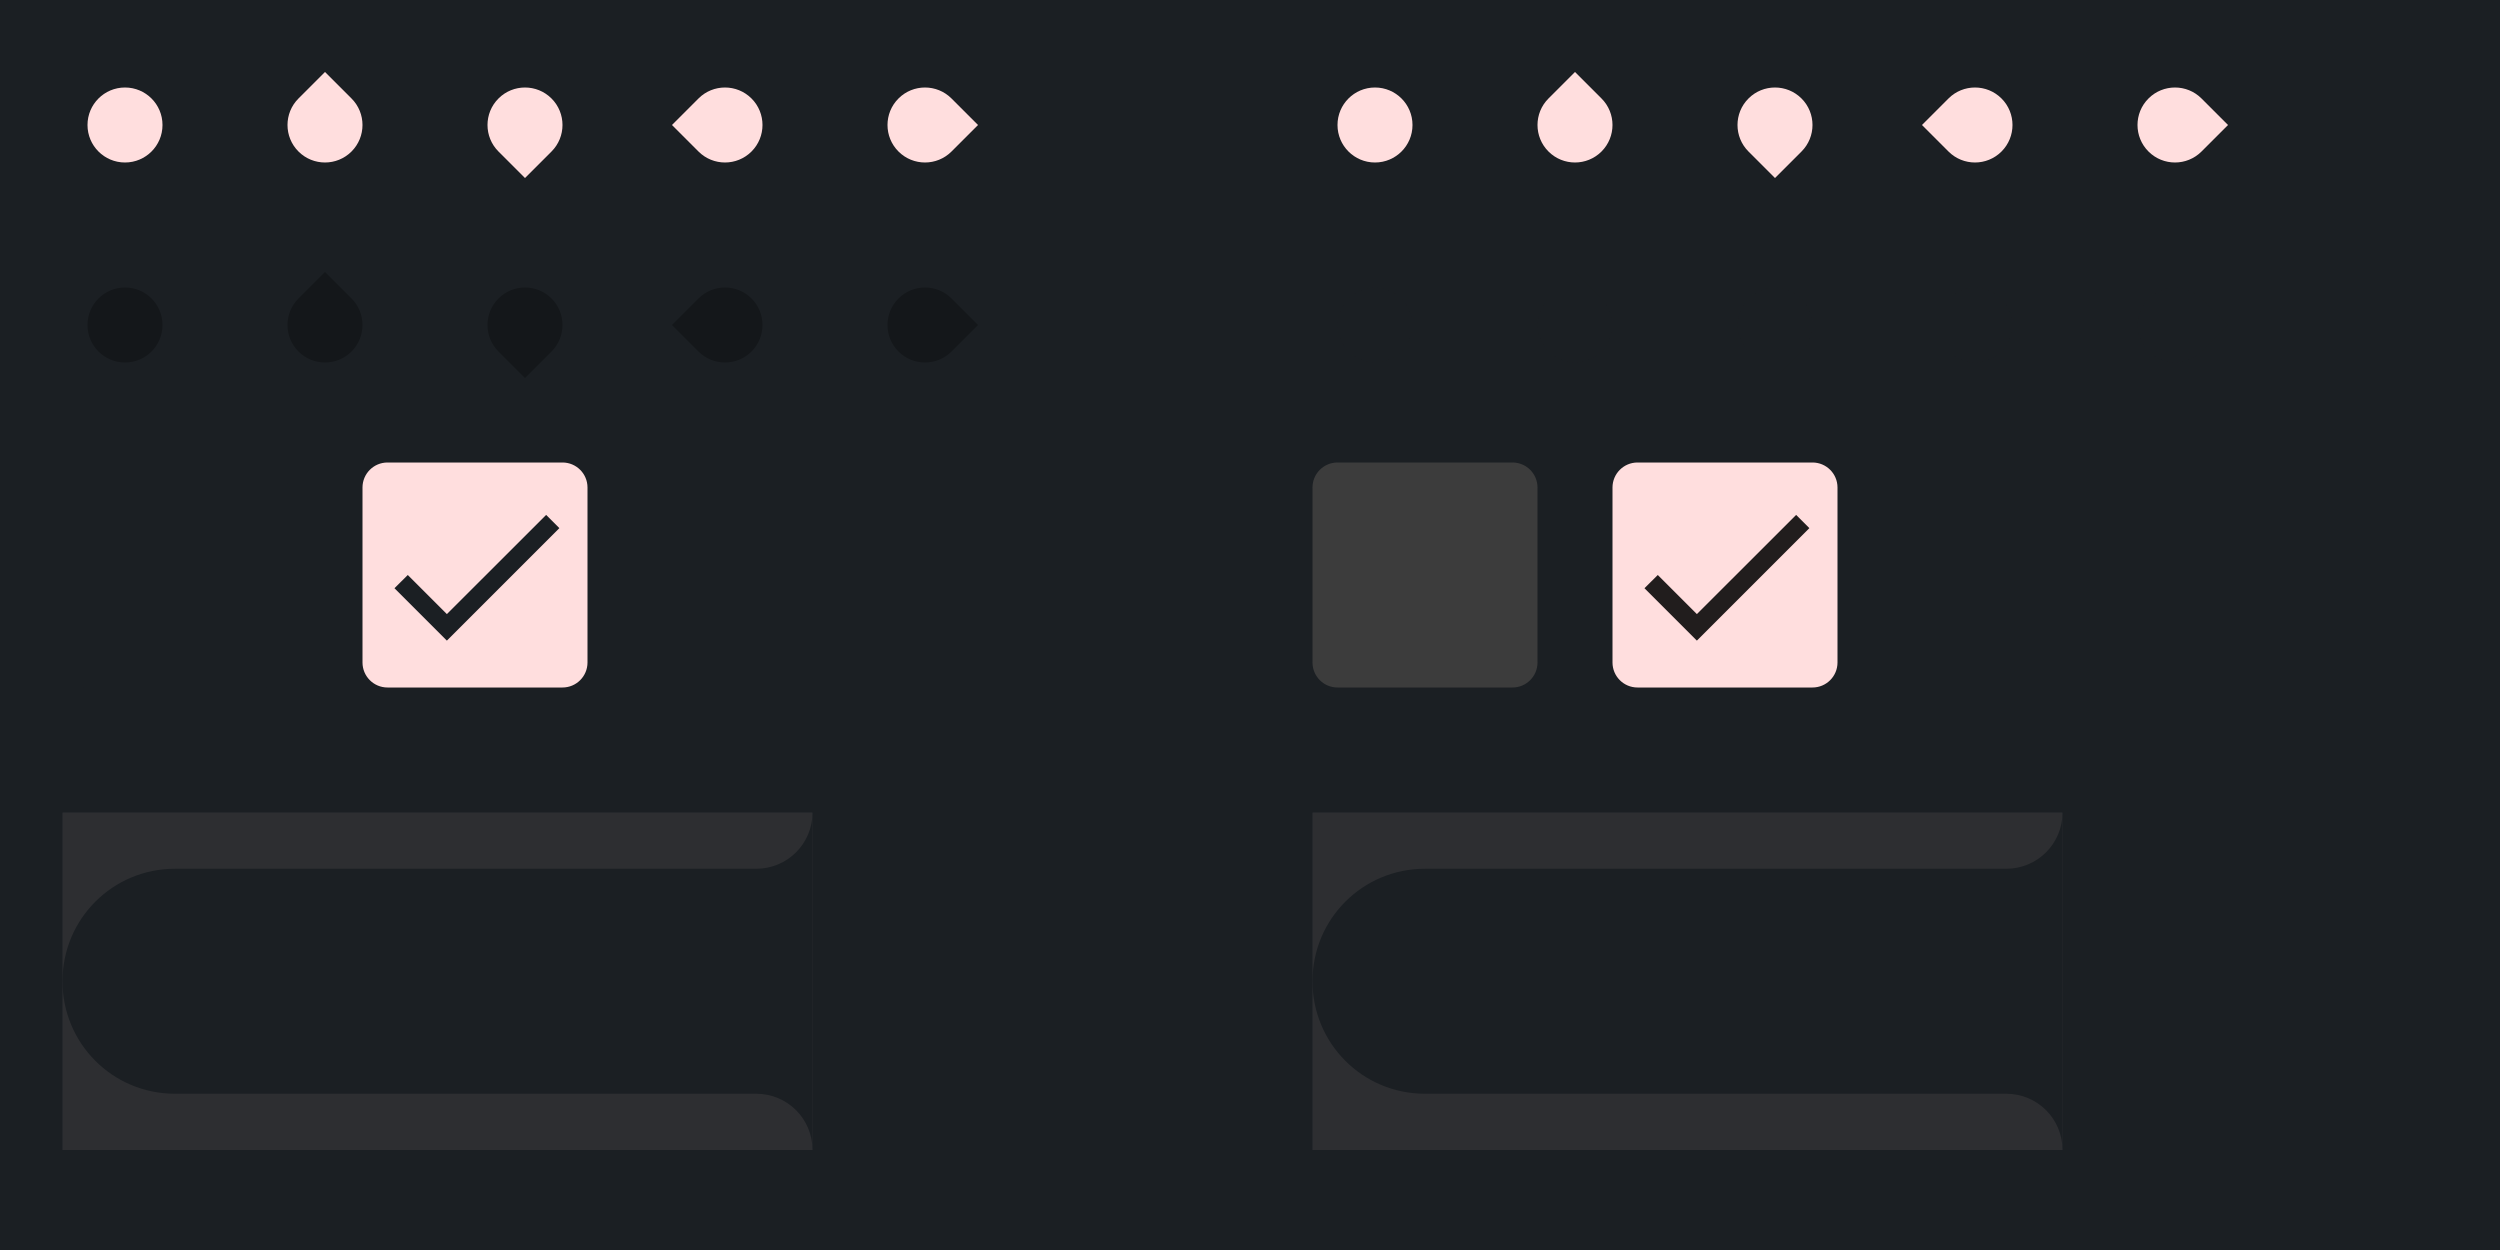
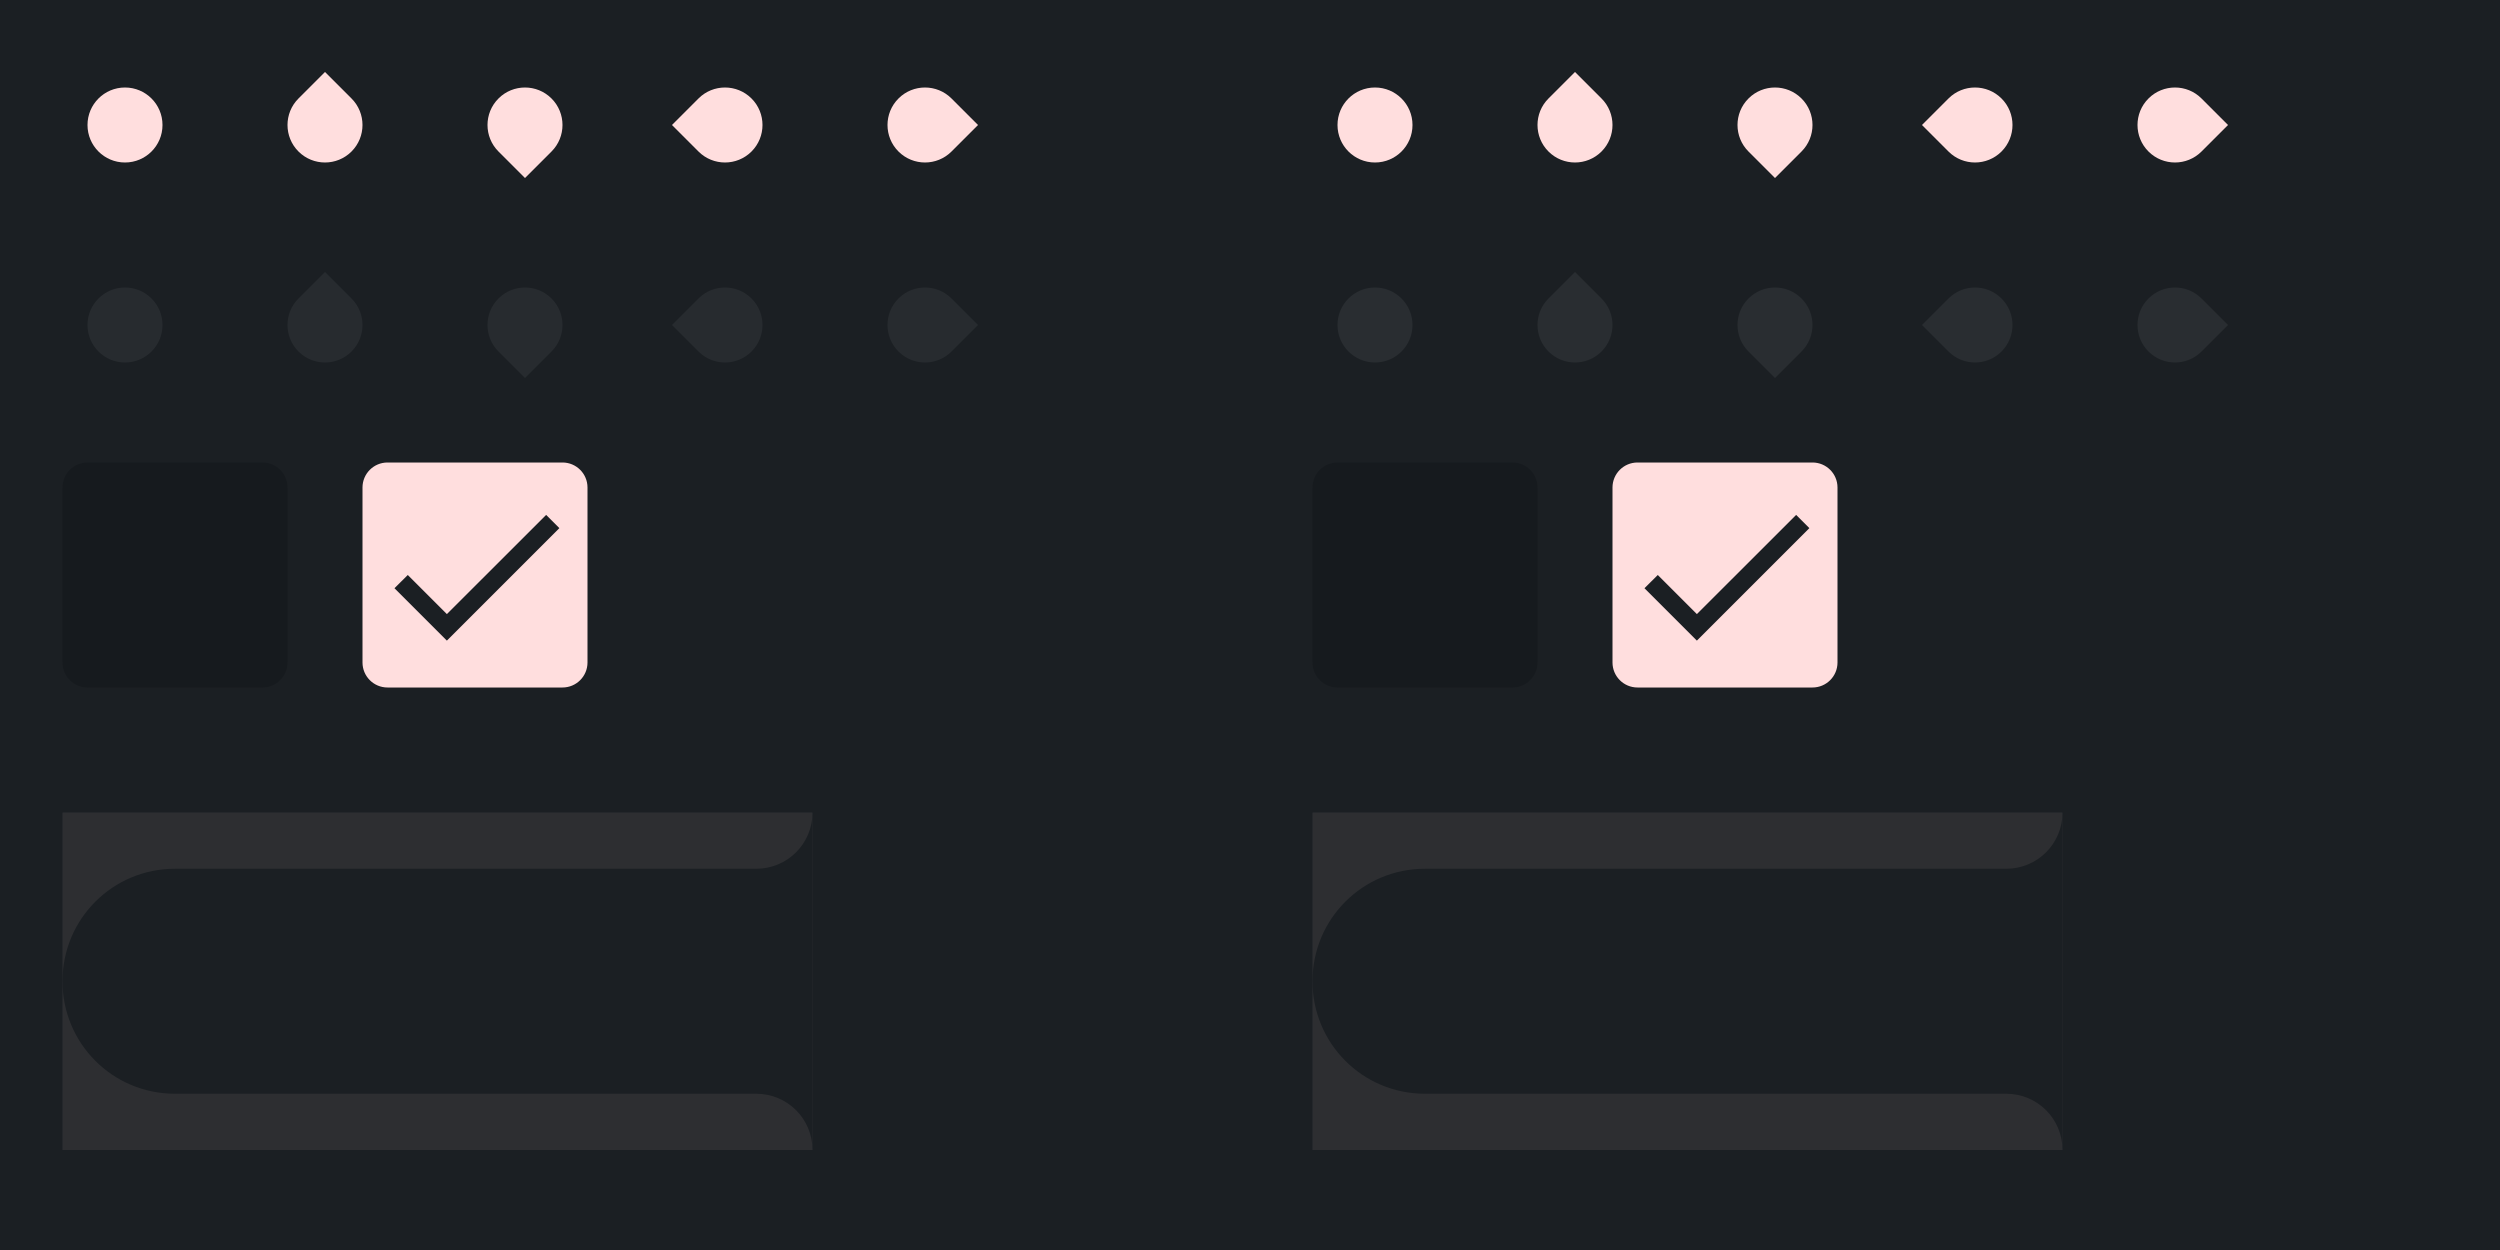
<svg xmlns="http://www.w3.org/2000/svg" xmlns:xlink="http://www.w3.org/1999/xlink" width="400" height="200" version="1.1" viewBox="0 0 400 200" id="svg200">
  <defs id="defs83">
    <linearGradient id="color-on-primary-dark" x1="6.212" x2="29.25" y1="11.894" y2="11.894" gradientTransform="scale(1.1453 .87314)" gradientUnits="userSpaceOnUse">
      <stop stop-color="#1B1F23" offset="1" id="stop2" />
    </linearGradient>
    <linearGradient id="color-on-primary-light" x1="6.212" x2="29.25" y1="11.894" y2="11.894" gradientTransform="scale(1.1453 .87314)" gradientUnits="userSpaceOnUse">
-       <stop stop-color="#000000" stop-opacity=".87" offset="1" id="stop5" />
+       <stop stop-color="#1B1F23" offset="1" id="stop2" />
    </linearGradient>
    <linearGradient id="color-text-secondary-disabled">
-       <stop stop-color="#000000" stop-opacity=".26" offset="1" id="stop8" />
+       <stop stop-color="#4B4F53" stop-opacity=".26" offset="1" id="stop8" />
    </linearGradient>
    <linearGradient id="color-text-secondary-disabled-dark">
-       <stop stop-color="#1B1F23" stop-opacity=".3" offset="1" id="stop11" />
+       <stop stop-color="#4B4F53" stop-opacity=".3" offset="1" id="stop11" />
    </linearGradient>
    <linearGradient id="color-primary-dark">
      <stop stop-color="#FFDEDE" offset="1" id="stop14" />
    </linearGradient>
    <linearGradient id="color-primary-light">
      <stop stop-color="#FFDEDE" offset="1" id="stop17" />
    </linearGradient>
    <linearGradient id="color-background">
      <stop stop-color="#1B1F23" offset="1" id="stop20" />
    </linearGradient>
    <linearGradient id="color-background-dark">
      <stop stop-color="#1B1F23" offset="1" id="stop23" />
    </linearGradient>
    <linearGradient id="color-surface" x2="40" gradientUnits="userSpaceOnUse">
-       <stop stop-color="#1B1F23" offset="1" id="stop26" />
+       <stop stop-color="#161A1E" offset="1" id="stop26" />
    </linearGradient>
    <linearGradient id="color-surface-dark" x2="40" gradientUnits="userSpaceOnUse">
-       <stop stop-color="#3C3C3C" offset="1" id="stop29" />
+       <stop stop-color="#161A1E" offset="1" id="stop29" />
    </linearGradient>
    <g id="base-scale-slider">
      <rect width="24" height="24" fill="none" id="rect32" />
      <circle cx="12" cy="12" r="6" id="circle34" />
    </g>
    <g id="base-scale-horz-marks-before-slider">
      <rect width="24" height="24" fill="none" id="rect37" />
      <path transform="rotate(45 12 12)" d="m6 6h6a6 6 0 1 1-6 6z" id="path39" />
    </g>
    <g id="base-scale-vert-marks-after-slider">
      <use transform="rotate(90 12 12)" xlink:href="#base-scale-horz-marks-before-slider" id="use42" />
    </g>
    <g id="base-scale-horz-marks-after-slider">
      <use transform="rotate(180 12 12)" xlink:href="#base-scale-horz-marks-before-slider" id="use45" />
    </g>
    <g id="base-scale-vert-marks-before-slider">
      <use transform="rotate(270 12 12)" xlink:href="#base-scale-horz-marks-before-slider" id="use48" />
    </g>
    <g id="base-selectionmode-checkbox">
      <rect width="40" height="40" fill="none" id="rect51" />
      <rect x="2" y="2" width="36" height="36" rx="4" id="rect53" />
    </g>
    <g id="base-selectionmode-checkmark">
      <path transform="matrix(1.5 0 0 1.5 2 2)" d="M9 16.17L4.83 12l-1.42 1.41L9 19 21 7l-1.41-1.41z" id="path56" />
    </g>
    <linearGradient id="linearGradient976" x2="200" gradientUnits="userSpaceOnUse" xlink:href="#color-background" />
    <linearGradient id="linearGradient978" x2="24" gradientUnits="userSpaceOnUse" xlink:href="#color-primary-dark" />
    <linearGradient id="linearGradient980" x2="24" gradientUnits="userSpaceOnUse" xlink:href="#color-background" />
    <linearGradient id="linearGradient982" x2="24" gradientUnits="userSpaceOnUse" xlink:href="#color-text-secondary-disabled" />
    <linearGradient id="linearGradient990" x1="-3.5527e-15" x2="24" gradientUnits="userSpaceOnUse" xlink:href="#color-primary-dark" />
    <linearGradient id="linearGradient992" x1="-3.5527e-15" x2="24" gradientUnits="userSpaceOnUse" xlink:href="#color-background" />
    <linearGradient id="linearGradient994" x1="-3.5527e-15" x2="24" gradientUnits="userSpaceOnUse" xlink:href="#color-text-secondary-disabled" />
    <linearGradient id="linearGradient996" x1="-2.6324e-15" x2="24" y1="-3.5527e-15" y2="-3.5527e-15" gradientUnits="userSpaceOnUse" xlink:href="#color-primary-dark" />
    <linearGradient id="linearGradient998" x1="-2.6324e-15" x2="24" y1="-3.5527e-15" y2="-3.5527e-15" gradientUnits="userSpaceOnUse" xlink:href="#color-background" />
    <linearGradient id="linearGradient1000" x1="-2.6324e-15" x2="24" y1="-3.5527e-15" y2="-3.5527e-15" gradientUnits="userSpaceOnUse" xlink:href="#color-text-secondary-disabled" />
    <linearGradient id="linearGradient1008" x2="40" gradientUnits="userSpaceOnUse" xlink:href="#color-primary-dark" />
    <linearGradient id="linearGradient1041" x2="200" gradientTransform="translate(200)" gradientUnits="userSpaceOnUse" xlink:href="#color-background-dark" />
    <linearGradient id="linearGradient1043" x2="24" gradientUnits="userSpaceOnUse" xlink:href="#color-primary-light" />
    <linearGradient id="linearGradient1045" x2="24" gradientUnits="userSpaceOnUse" xlink:href="#color-background-dark" />
    <linearGradient id="linearGradient1047" x2="24" gradientUnits="userSpaceOnUse" xlink:href="#color-text-secondary-disabled-dark" />
    <linearGradient id="linearGradient1055" x1="-3.5527e-15" x2="24" gradientUnits="userSpaceOnUse" xlink:href="#color-primary-light" />
    <linearGradient id="linearGradient1057" x1="-3.5527e-15" x2="24" gradientUnits="userSpaceOnUse" xlink:href="#color-background-dark" />
    <linearGradient id="linearGradient1059" x1="-3.5527e-15" x2="24" gradientUnits="userSpaceOnUse" xlink:href="#color-text-secondary-disabled-dark" />
    <linearGradient id="linearGradient1061" x1="-2.6324e-15" x2="24" y1="-3.5527e-15" y2="-3.5527e-15" gradientUnits="userSpaceOnUse" xlink:href="#color-primary-light" />
    <linearGradient id="linearGradient1063" x1="-2.6324e-15" x2="24" y1="-3.5527e-15" y2="-3.5527e-15" gradientUnits="userSpaceOnUse" xlink:href="#color-background-dark" />
    <linearGradient id="linearGradient1065" x1="-2.6324e-15" x2="24" y1="-3.5527e-15" y2="-3.5527e-15" gradientUnits="userSpaceOnUse" xlink:href="#color-text-secondary-disabled-dark" />
    <linearGradient id="linearGradient1073" x2="40" gradientUnits="userSpaceOnUse" xlink:href="#color-primary-light" />
    <linearGradient id="linearGradient1064" x1="72" x2="192" y1="260" y2="260" gradientUnits="userSpaceOnUse" xlink:href="#color-primary-light" />
    <linearGradient id="linearGradient1066" x1="72" x2="192" y1="260" y2="260" gradientUnits="userSpaceOnUse" xlink:href="#color-primary-dark" />
    <linearGradient xlink:href="#color-primary-light" id="linearGradient210" gradientUnits="userSpaceOnUse" x1="72" y1="260" x2="192" y2="260" />
  </defs>
  <rect width="200" height="200" fill="url(#linearGradient976)" id="rect85" />
  <g id="scale-slider" transform="translate(8,8)">
    <use width="100%" height="100%" fill="url(#linearGradient978)" xlink:href="#base-scale-slider" id="use87" />
  </g>
  <g id="scale-slider-disabled" transform="translate(8,40)">
    <use width="100%" height="100%" fill="url(#linearGradient980)" xlink:href="#base-scale-slider" id="use90" />
    <use width="100%" height="100%" fill="url(#linearGradient982)" xlink:href="#base-scale-slider" id="use92" />
  </g>
  <g id="scale-horz-marks-before-slider" transform="translate(40,8)">
    <use width="100%" height="100%" fill="url(#linearGradient978)" xlink:href="#base-scale-horz-marks-before-slider" id="use95" />
  </g>
  <g id="scale-horz-marks-before-slider-disabled" transform="translate(40,40)">
    <use width="100%" height="100%" fill="url(#linearGradient980)" xlink:href="#base-scale-horz-marks-before-slider" id="use98" />
    <use width="100%" height="100%" fill="url(#linearGradient982)" xlink:href="#base-scale-horz-marks-before-slider" id="use100" />
  </g>
  <g id="scale-horz-marks-after-slider" transform="translate(72,8)">
    <use width="100%" height="100%" fill="url(#linearGradient990)" xlink:href="#base-scale-horz-marks-after-slider" id="use103" />
  </g>
  <g id="scale-horz-marks-after-slider-disabled" transform="translate(72,40)">
    <use width="100%" height="100%" fill="url(#linearGradient992)" xlink:href="#base-scale-horz-marks-after-slider" id="use106" />
    <use width="100%" height="100%" fill="url(#linearGradient994)" xlink:href="#base-scale-horz-marks-after-slider" id="use108" />
  </g>
  <g id="scale-vert-marks-before-slider" transform="translate(104,8)">
    <use width="100%" height="100%" fill="url(#linearGradient996)" xlink:href="#base-scale-vert-marks-before-slider" id="use111" />
  </g>
  <g id="scale-vert-marks-before-slider-disabled" transform="translate(104,40)">
    <use width="100%" height="100%" fill="url(#linearGradient998)" xlink:href="#base-scale-vert-marks-before-slider" id="use114" />
    <use width="100%" height="100%" fill="url(#linearGradient1000)" xlink:href="#base-scale-vert-marks-before-slider" id="use116" />
  </g>
  <g id="scale-vert-marks-after-slider" transform="translate(136,8)">
    <use width="100%" height="100%" fill="url(#linearGradient978)" xlink:href="#base-scale-vert-marks-after-slider" id="use119" />
  </g>
  <g id="scale-vert-marks-after-slider-disabled" transform="translate(136,40)">
    <use width="100%" height="100%" fill="url(#linearGradient980)" xlink:href="#base-scale-vert-marks-after-slider" id="use122" />
    <use width="100%" height="100%" fill="url(#linearGradient982)" xlink:href="#base-scale-vert-marks-after-slider" id="use124" />
  </g>
  <g id="selectionmode-checkbox-unchecked" transform="translate(8,72)">
    <use width="100%" height="100%" fill="url(#color-surface)" xlink:href="#base-selectionmode-checkbox" id="use127" />
  </g>
  <g id="selectionmode-checkbox-checked" transform="translate(56,72)">
    <use width="100%" height="100%" fill="url(#linearGradient1008)" xlink:href="#base-selectionmode-checkbox" id="use130" />
    <use width="100%" height="100%" fill="url(#color-on-primary-dark)" xlink:href="#base-selectionmode-checkmark" id="use132" />
  </g>
  <rect x="200" width="200" height="200" fill="url(#linearGradient1041)" id="rect135" />
  <g id="scale-slider-dark" transform="translate(208,8)">
    <use width="100%" height="100%" fill="url(#linearGradient1043)" xlink:href="#base-scale-slider" id="use137" />
  </g>
  <g id="scale-slider-disabled-dark" transform="translate(208,40)">
    <use width="100%" height="100%" fill="url(#linearGradient1045)" xlink:href="#base-scale-slider" id="use140" />
    <use width="100%" height="100%" fill="url(#linearGradient1047)" xlink:href="#base-scale-slider" id="use142" />
  </g>
  <g id="scale-horz-marks-before-slider-dark" transform="translate(240,8)">
    <use width="100%" height="100%" fill="url(#linearGradient1043)" xlink:href="#base-scale-horz-marks-before-slider" id="use145" />
  </g>
  <g id="scale-horz-marks-before-slider-disabled-dark" transform="translate(240,40)">
    <use width="100%" height="100%" fill="url(#linearGradient1045)" xlink:href="#base-scale-horz-marks-before-slider" id="use148" />
    <use width="100%" height="100%" fill="url(#linearGradient1047)" xlink:href="#base-scale-horz-marks-before-slider" id="use150" />
  </g>
  <g id="scale-horz-marks-after-slider-dark" transform="translate(272,8)">
    <use width="100%" height="100%" fill="url(#linearGradient1055)" xlink:href="#base-scale-horz-marks-after-slider" id="use153" />
  </g>
  <g id="scale-horz-marks-after-slider-disabled-dark" transform="translate(272,40)">
    <use width="100%" height="100%" fill="url(#linearGradient1057)" xlink:href="#base-scale-horz-marks-after-slider" id="use156" />
    <use width="100%" height="100%" fill="url(#linearGradient1059)" xlink:href="#base-scale-horz-marks-after-slider" id="use158" />
  </g>
  <g id="scale-vert-marks-before-slider-dark" transform="translate(304,8)">
    <use width="100%" height="100%" fill="url(#linearGradient1061)" xlink:href="#base-scale-vert-marks-before-slider" id="use161" />
  </g>
  <g id="scale-vert-marks-before-slider-disabled-dark" transform="translate(304,40)">
    <use width="100%" height="100%" fill="url(#linearGradient1063)" xlink:href="#base-scale-vert-marks-before-slider" id="use164" />
    <use width="100%" height="100%" fill="url(#linearGradient1065)" xlink:href="#base-scale-vert-marks-before-slider" id="use166" />
  </g>
  <g id="scale-vert-marks-after-slider-dark" transform="translate(336,8)">
    <use width="100%" height="100%" fill="url(#linearGradient1043)" xlink:href="#base-scale-vert-marks-after-slider" id="use169" />
  </g>
  <g id="scale-vert-marks-after-slider-disabled-dark" transform="translate(336,40)">
    <use width="100%" height="100%" fill="url(#linearGradient1045)" xlink:href="#base-scale-vert-marks-after-slider" id="use172" />
    <use width="100%" height="100%" fill="url(#linearGradient1047)" xlink:href="#base-scale-vert-marks-after-slider" id="use174" />
  </g>
  <g id="selectionmode-checkbox-unchecked-dark" transform="translate(208,72)">
    <use width="100%" height="100%" fill="url(#color-surface-dark)" xlink:href="#base-selectionmode-checkbox" id="use177" />
  </g>
  <g id="selectionmode-checkbox-checked-dark" transform="translate(256,72)">
    <use width="100%" height="100%" fill="url(#linearGradient1073)" xlink:href="#base-selectionmode-checkbox" id="use180" />
    <use width="100%" height="100%" fill="url(#color-on-primary-light)" xlink:href="#base-selectionmode-checkmark" id="use182" />
  </g>
  <g id="row-selected" transform="translate(138,17)">
-     <rect x="72" y="233" width="120" height="54" fill="#1B1F23" style="paint-order:stroke fill markers" id="rect185" />
-     <path d="m192 233c0 4.986-4.014 9-9 9h-93c-9.972 0-18 8.028-18 18s8.028 18 18 18h93c4.986 0 9 4.014 9 9v-45z" fill="#1B1F23" style="paint-order:stroke fill markers" id="path187" />
+     <rect x="72" y="233" width="120" height="54" fill="url(#linearGradient1064)" opacity=".08" style="paint-order:stroke fill markers" id="rect190" />
+     <path d="m192 233c0 4.986-4.014 9-9 9h-93c-9.972 0-18 8.028-18 18s8.028 18 18 18h93c4.986 0 9 4.014 9 9v-45z" fill="#1B1F23" style="paint-order:stroke fill markers" id="path192" />
  </g>
  <g id="row-selected-dark" transform="translate(138,-103)">
    <rect x="72" y="233" width="120" height="54" fill="url(#linearGradient1064)" opacity=".08" style="paint-order:stroke fill markers" id="rect190" />
    <path d="m192 233c0 4.986-4.014 9-9 9h-93c-9.972 0-18 8.028-18 18s8.028 18 18 18h93c4.986 0 9 4.014 9 9v-45z" fill="#1B1F23" style="paint-order:stroke fill markers" id="path192" />
  </g>
  <g id="row-selected-light" transform="translate(-62,-103)">
-     <rect x="72" y="233" width="120" height="54" fill="url(#linearGradient1066)" opacity=".08" style="paint-order:stroke fill markers" id="rect195" />
-     <path d="m192 233c0 4.986-4.014 9-9 9h-93c-9.972 0-18 8.028-18 18s8.028 18 18 18h93c4.986 0 9 4.014 9 9v-45z" fill="#1B1F23" style="paint-order:stroke fill markers" id="path197" />
+     <rect x="72" y="233" width="120" height="54" fill="url(#linearGradient1064)" opacity=".08" style="paint-order:stroke fill markers" id="rect190" />
+     <path d="m192 233c0 4.986-4.014 9-9 9h-93c-9.972 0-18 8.028-18 18s8.028 18 18 18h93c4.986 0 9 4.014 9 9v-45z" fill="#1B1F23" style="paint-order:stroke fill markers" id="path192" />
  </g>
  <g id="row-selected-blackness-dark" transform="translate(344.0893,-103)">
-     <rect x="72" y="233" width="120" height="54" fill="url(#linearGradient1064)" opacity="0.08" style="fill:url(#linearGradient210);paint-order:stroke fill markers" id="rect204" />
-     <path d="m 192,233 c 0,4.986 -4.014,9 -9,9 H 90 c -9.972,0 -18,8.028 -18,18 0,9.972 8.028,18 18,18 h 93 c 4.986,0 9,4.014 9,9 v -45 z" fill="#1B1F23" style="paint-order:stroke fill markers;fill:#0f0f0f;fill-opacity:1" id="path206" />
+     <rect x="72" y="233" width="120" height="54" fill="url(#linearGradient1064)" opacity=".08" style="paint-order:stroke fill markers" id="rect190" />
+     <path d="m192 233c0 4.986-4.014 9-9 9h-93c-9.972 0-18 8.028-18 18s8.028 18 18 18h93c4.986 0 9 4.014 9 9v-45z" fill="#1B1F23" style="paint-order:stroke fill markers" id="path192" />
  </g>
  <g id="row-selected-blackness" transform="translate(345.7961,17)">
-     <rect x="72" y="233" width="120" height="54" fill="#1B1F23" style="paint-order:stroke fill markers;fill:#0f0f0f;fill-opacity:1" id="rect956" />
-     <path d="m 192,233 c 0,4.986 -4.014,9 -9,9 H 90 c -9.972,0 -18,8.028 -18,18 0,9.972 8.028,18 18,18 h 93 c 4.986,0 9,4.014 9,9 v -45 z" fill="#1B1F23" style="paint-order:stroke fill markers" id="path958" />
+     <rect x="72" y="233" width="120" height="54" fill="url(#linearGradient1064)" opacity=".08" style="paint-order:stroke fill markers" id="rect190" />
+     <path d="m192 233c0 4.986-4.014 9-9 9h-93c-9.972 0-18 8.028-18 18s8.028 18 18 18h93c4.986 0 9 4.014 9 9v-45z" fill="#1B1F23" style="paint-order:stroke fill markers" id="path192" />
  </g>
</svg>
